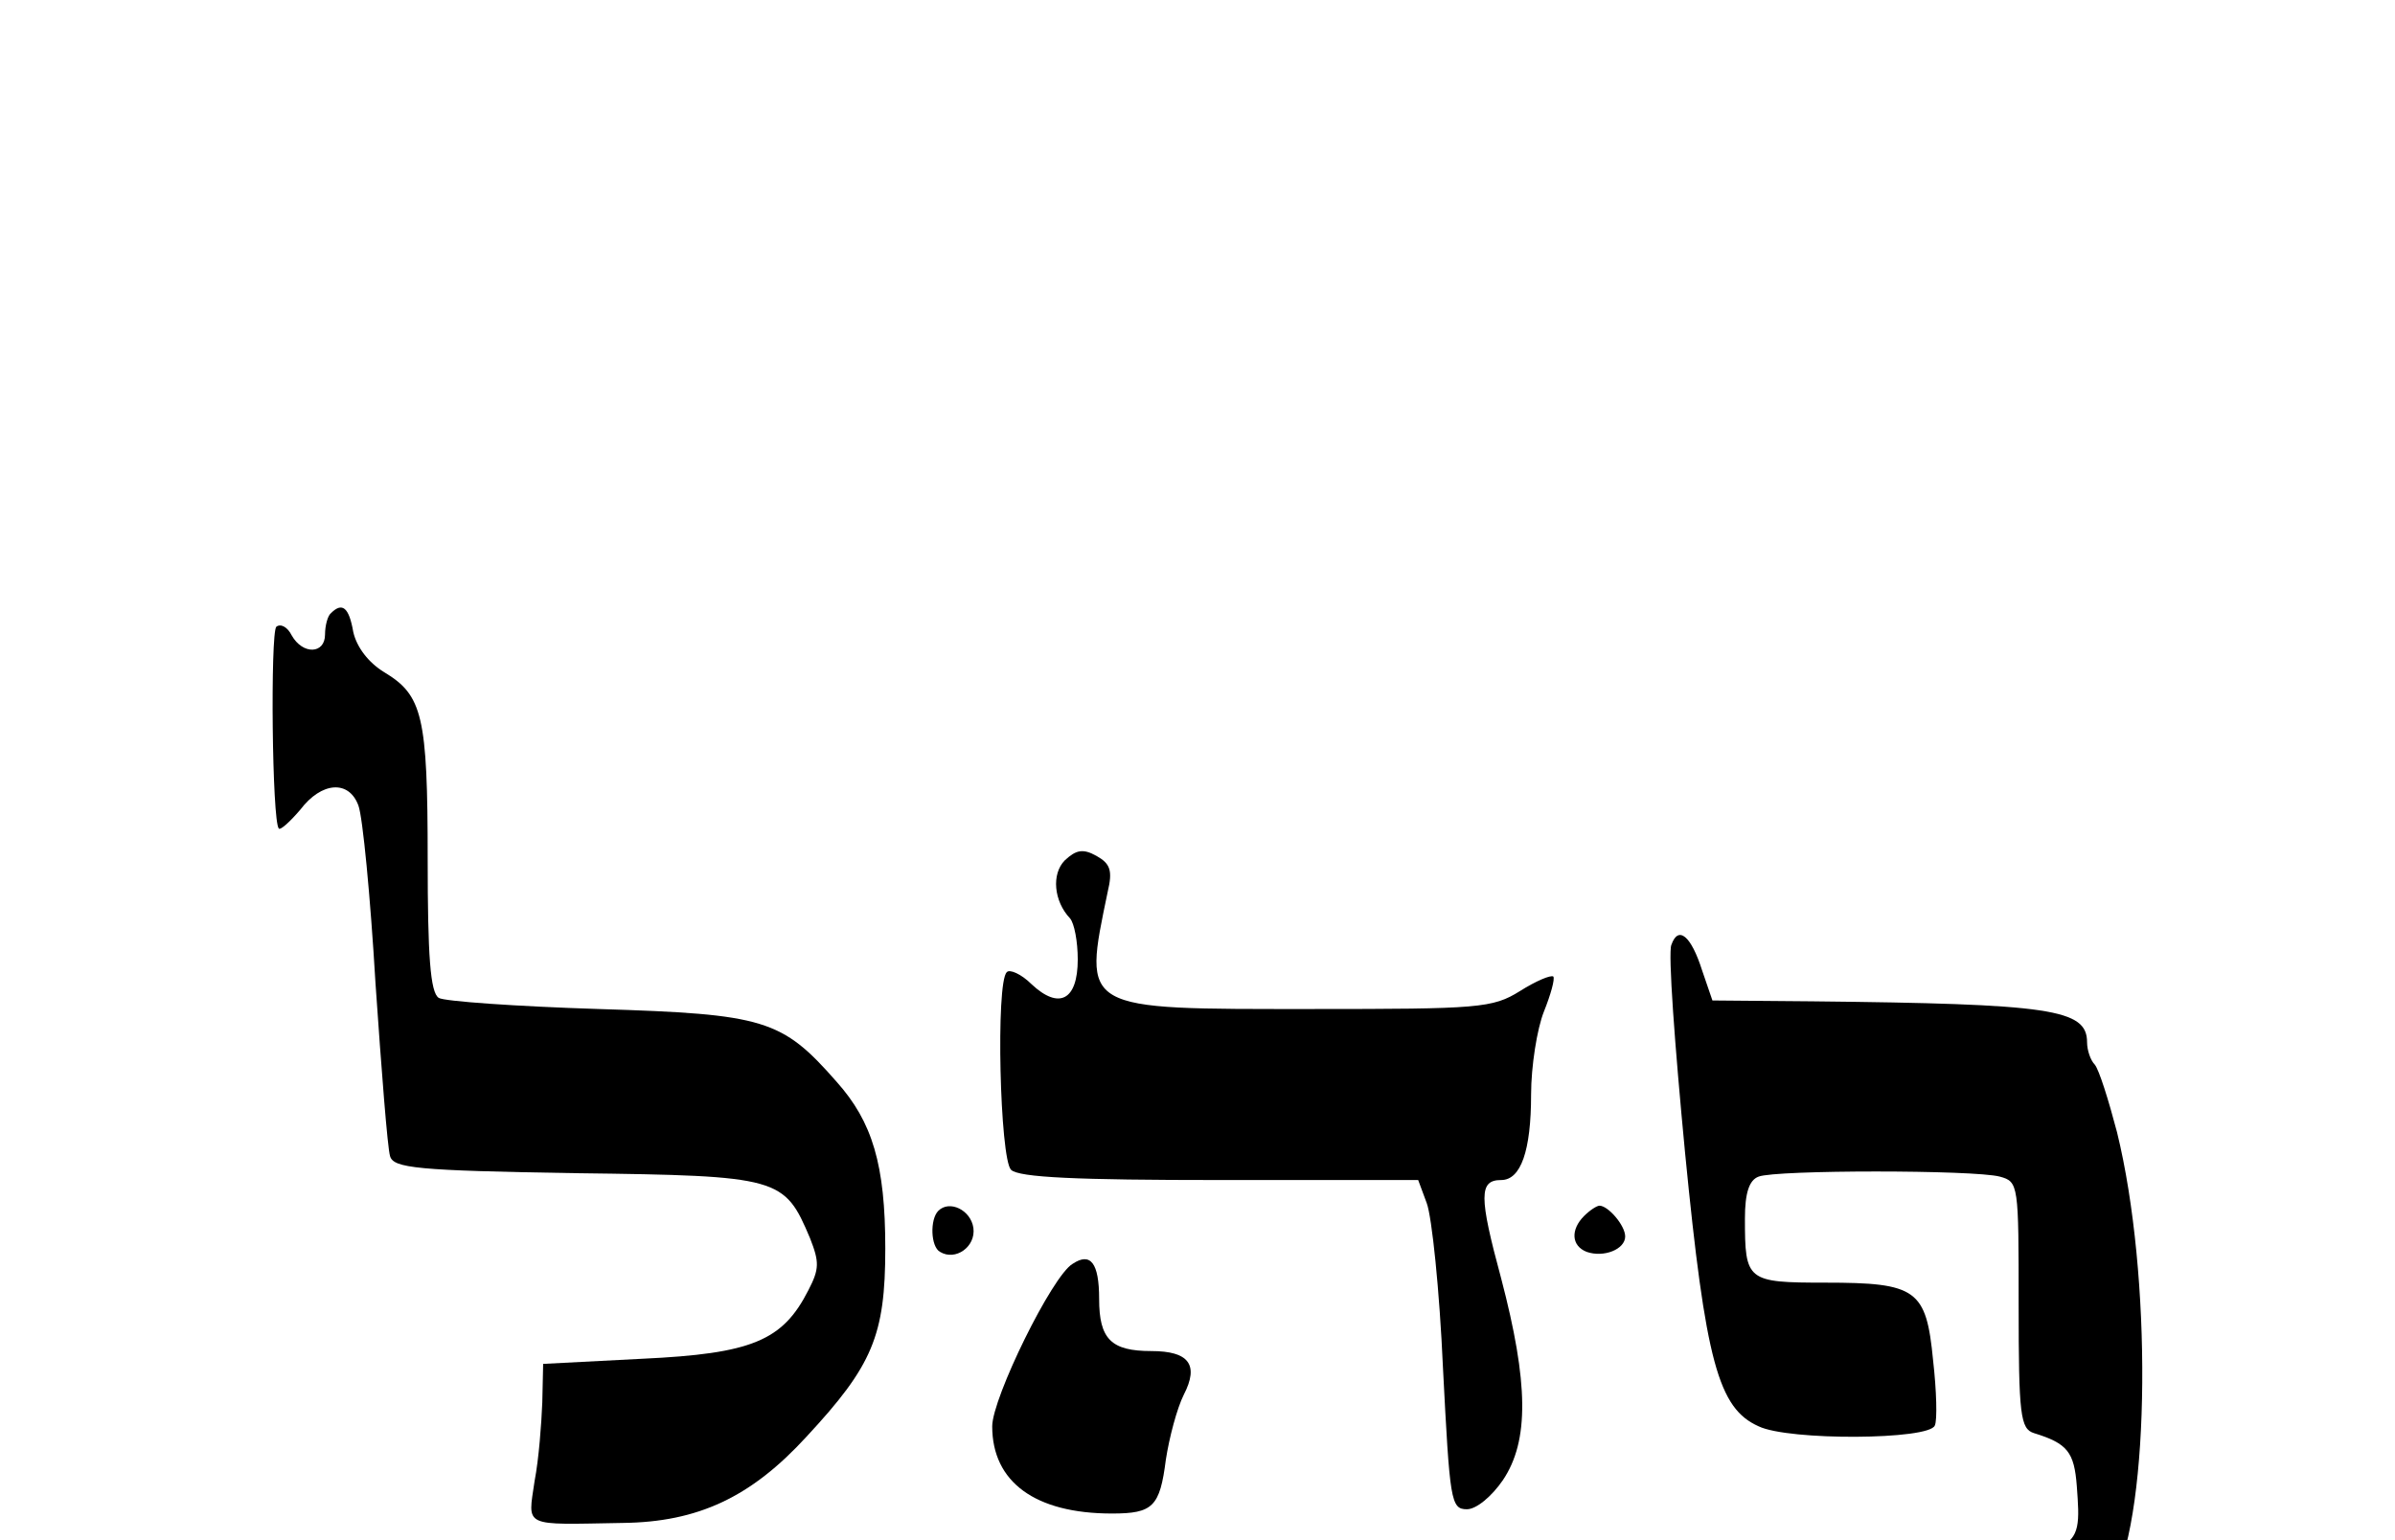
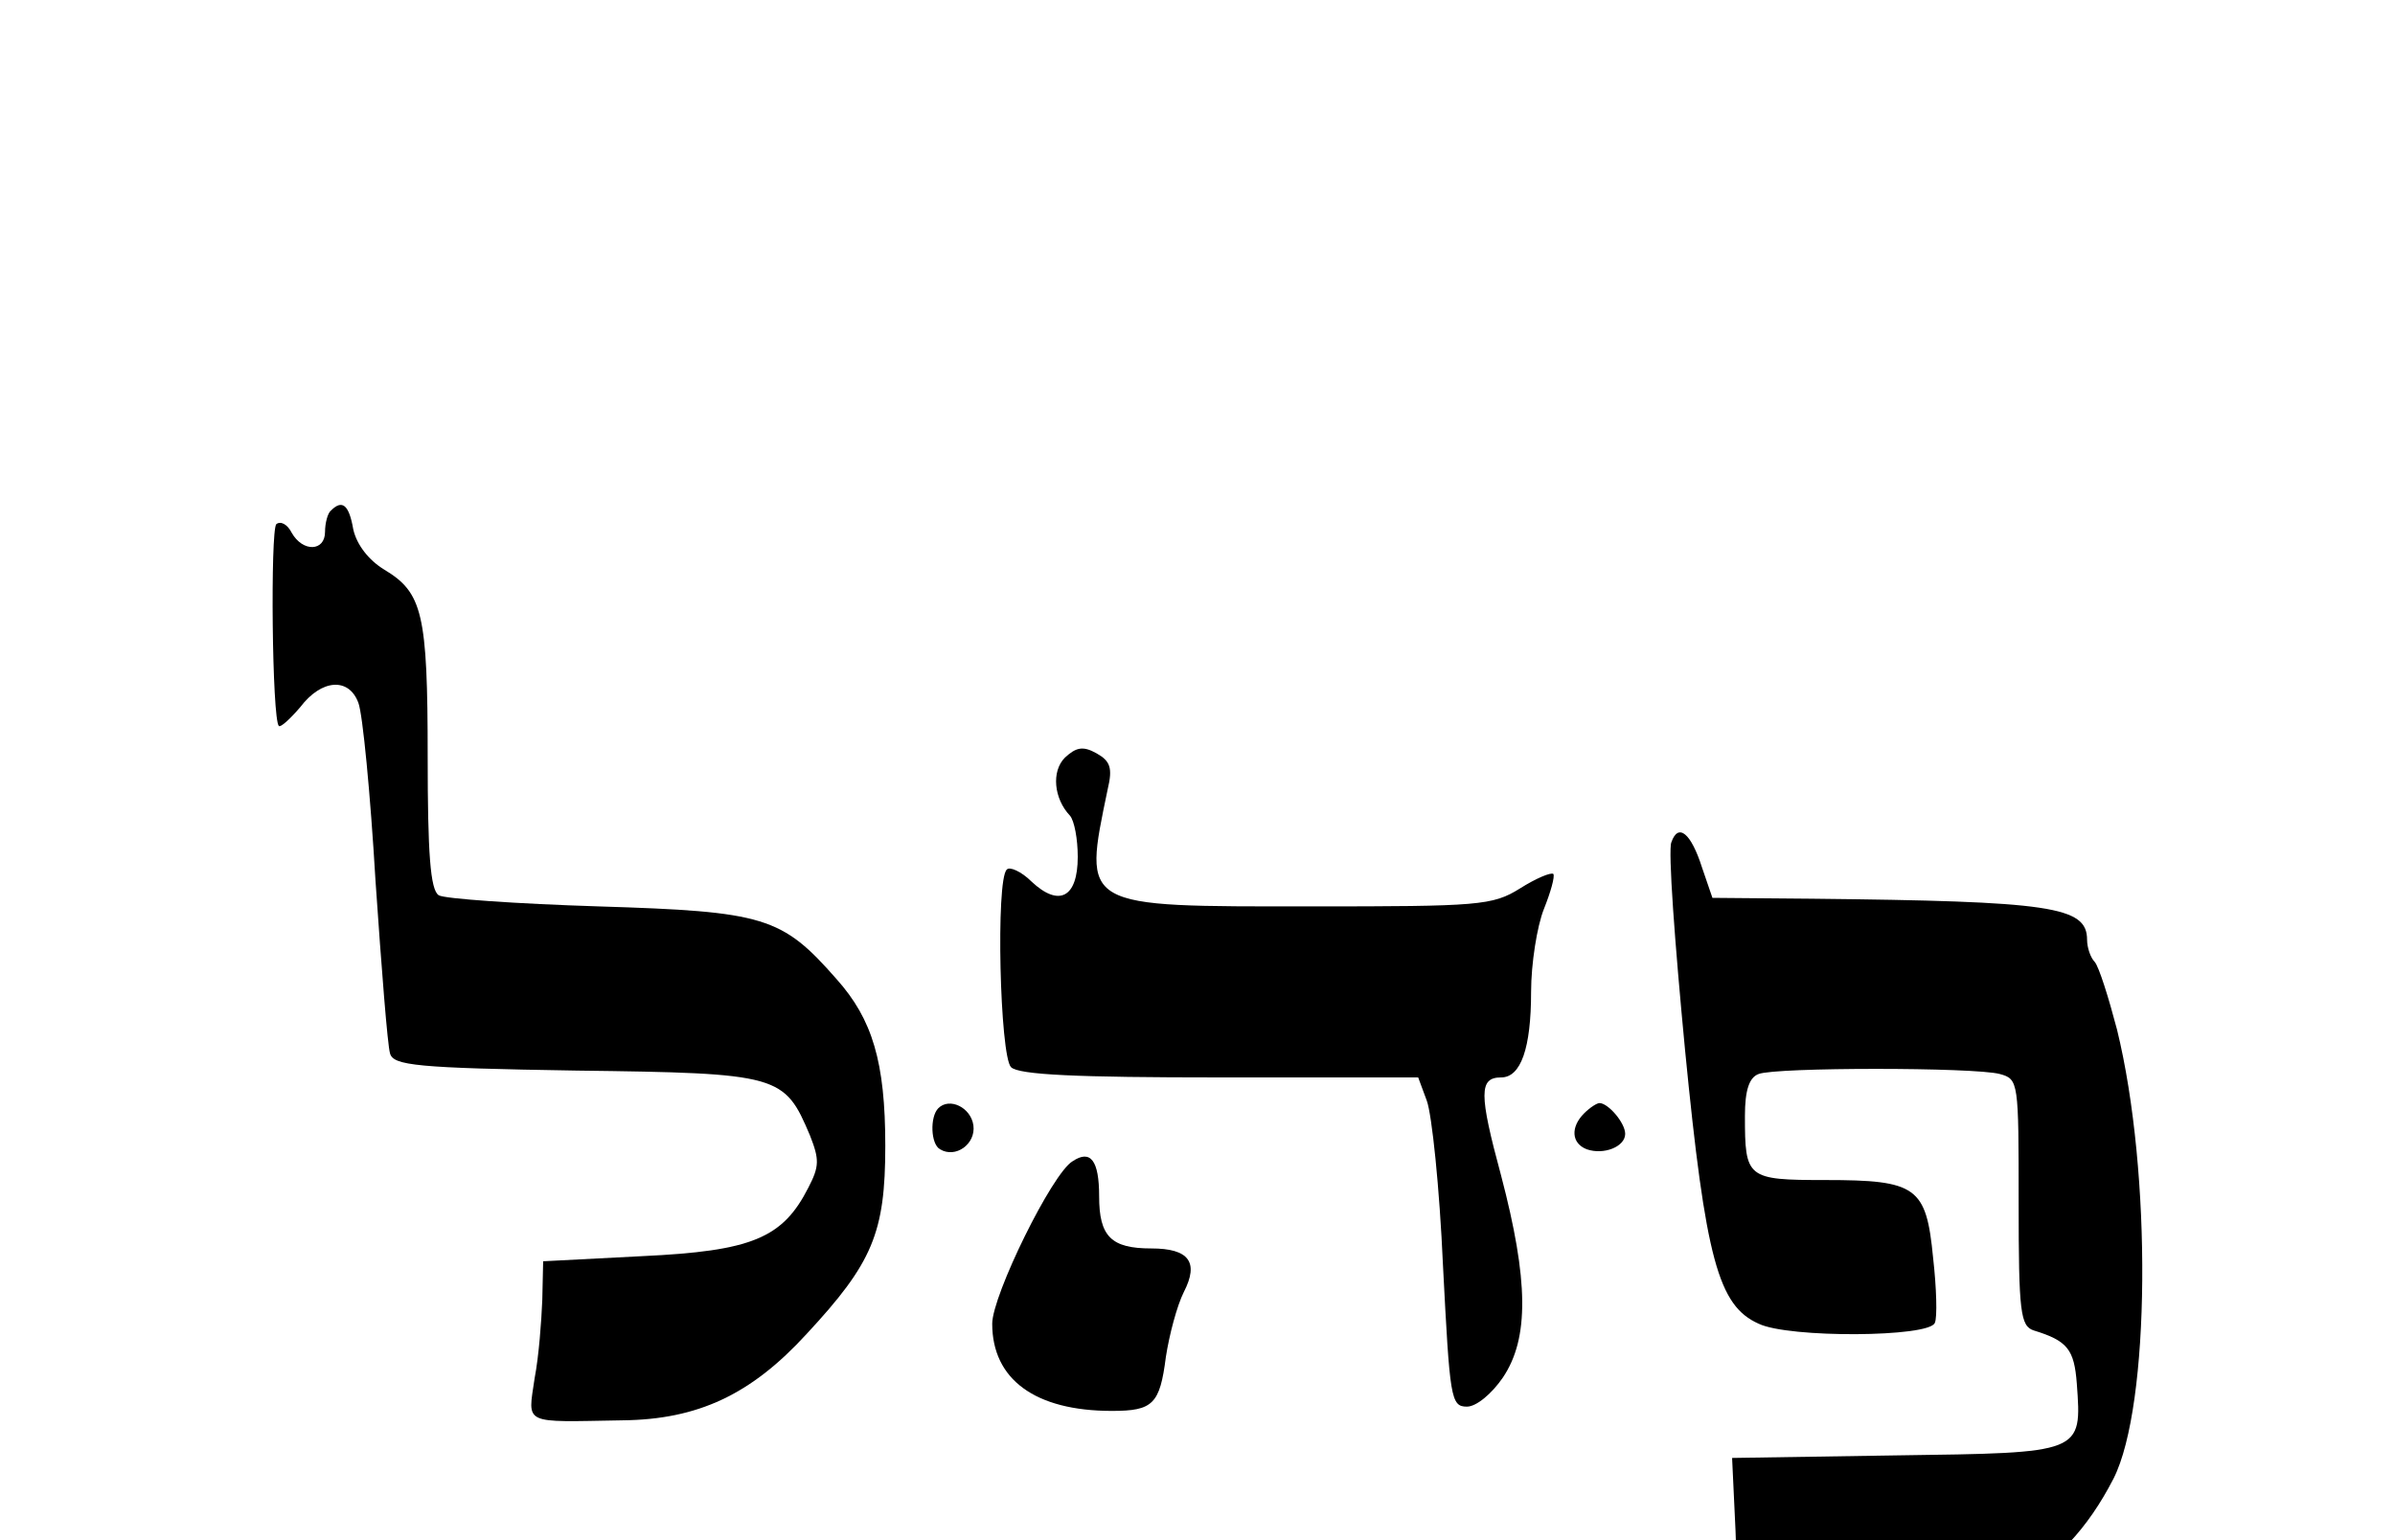
- <svg xmlns="http://www.w3.org/2000/svg" version="1.0" viewBox="0 -60 280 180" preserveAspectRatio="xMidYMid meet">
+ <svg xmlns="http://www.w3.org/2000/svg" version="1.0" viewBox="0 -48 280 180" preserveAspectRatio="xMidYMid meet">
  <g transform="translate(0,164) scale(0.1,-0.1)" stroke="none">
    <path d="M387 1523 c-4 -3 -7 -15 -7 -25 0 -23 -26 -24 -39 -1 -5 10 -13 14 -18 10 -7 -8 -5 -228 3 -236 2 -2 13 8 25 22 25 33 57 35 68 5 5 -13 14 -106 20 -208 7 -102 14 -192 17 -202 4 -14 30 -17 218 -20 238 -3 243 -5 273 -76 11 -28 11 -36 -2 -61 -30 -59 -66 -74 -194 -80 l-116 -6 -1 -45 c-1 -25 -4 -66 -9 -92 -8 -55 -15 -51 103 -49 88 1 150 30 215 101 77 83 92 118 92 220 0 98 -15 148 -57 195 -64 73 -84 79 -278 85 -96 3 -181 9 -187 13 -10 6 -13 50 -13 162 0 168 -6 192 -51 219 -18 11 -32 29 -36 47 -5 29 -13 35 -26 22z" />
    <path d="M1245 1234 c-16 -16 -13 -48 6 -68 5 -6 9 -27 9 -48 0 -48 -22 -59 -54 -29 -12 12 -26 18 -29 14 -13 -12 -8 -218 5 -231 9 -9 77 -12 244 -12 l232 0 10 -27 c6 -16 15 -102 19 -193 8 -155 9 -165 28 -165 11 0 29 15 42 34 31 46 30 114 -2 236 -26 96 -26 115 0 115 23 0 35 34 35 100 0 33 7 77 15 97 8 20 13 38 11 41 -3 2 -20 -5 -39 -17 -32 -20 -48 -21 -243 -21 -272 0 -268 -3 -239 137 6 25 3 33 -13 42 -16 9 -24 7 -37 -5z" />
    <path d="M1954 1135 c-4 -9 4 -118 16 -243 24 -245 39 -299 86 -320 35 -17 200 -16 206 1 3 6 2 41 -2 76 -8 83 -19 91 -126 91 -92 0 -94 2 -94 75 0 30 5 45 16 49 20 8 252 8 282 0 22 -6 22 -9 22 -150 0 -129 2 -145 18 -150 39 -12 47 -22 50 -62 6 -82 7 -81 -211 -84 l-192 -3 4 -85 c1 -47 7 -89 13 -95 5 -5 55 -10 111 -10 164 0 258 49 318 166 43 85 45 358 4 525 -10 38 -21 73 -26 79 -5 5 -9 17 -9 26 0 39 -42 45 -322 48 l-116 1 -12 35 c-13 41 -28 53 -36 30z" />
    <path d="M1097 824 c-10 -10 -9 -42 2 -48 18 -11 42 6 39 28 -3 21 -28 33 -41 20z" />
    <path d="M1852 818 c-16 -16 -15 -35 3 -42 20 -7 45 3 45 18 0 13 -20 36 -30 36 -3 0 -11 -5 -18 -12z" />
    <path d="M1254 762 c-24 -14 -94 -157 -94 -190 0 -65 50 -102 140 -102 48 0 56 8 63 63 4 26 13 60 21 76 18 35 6 51 -38 51 -47 0 -61 14 -61 61 0 42 -10 55 -31 41z" />
  </g>
</svg>
